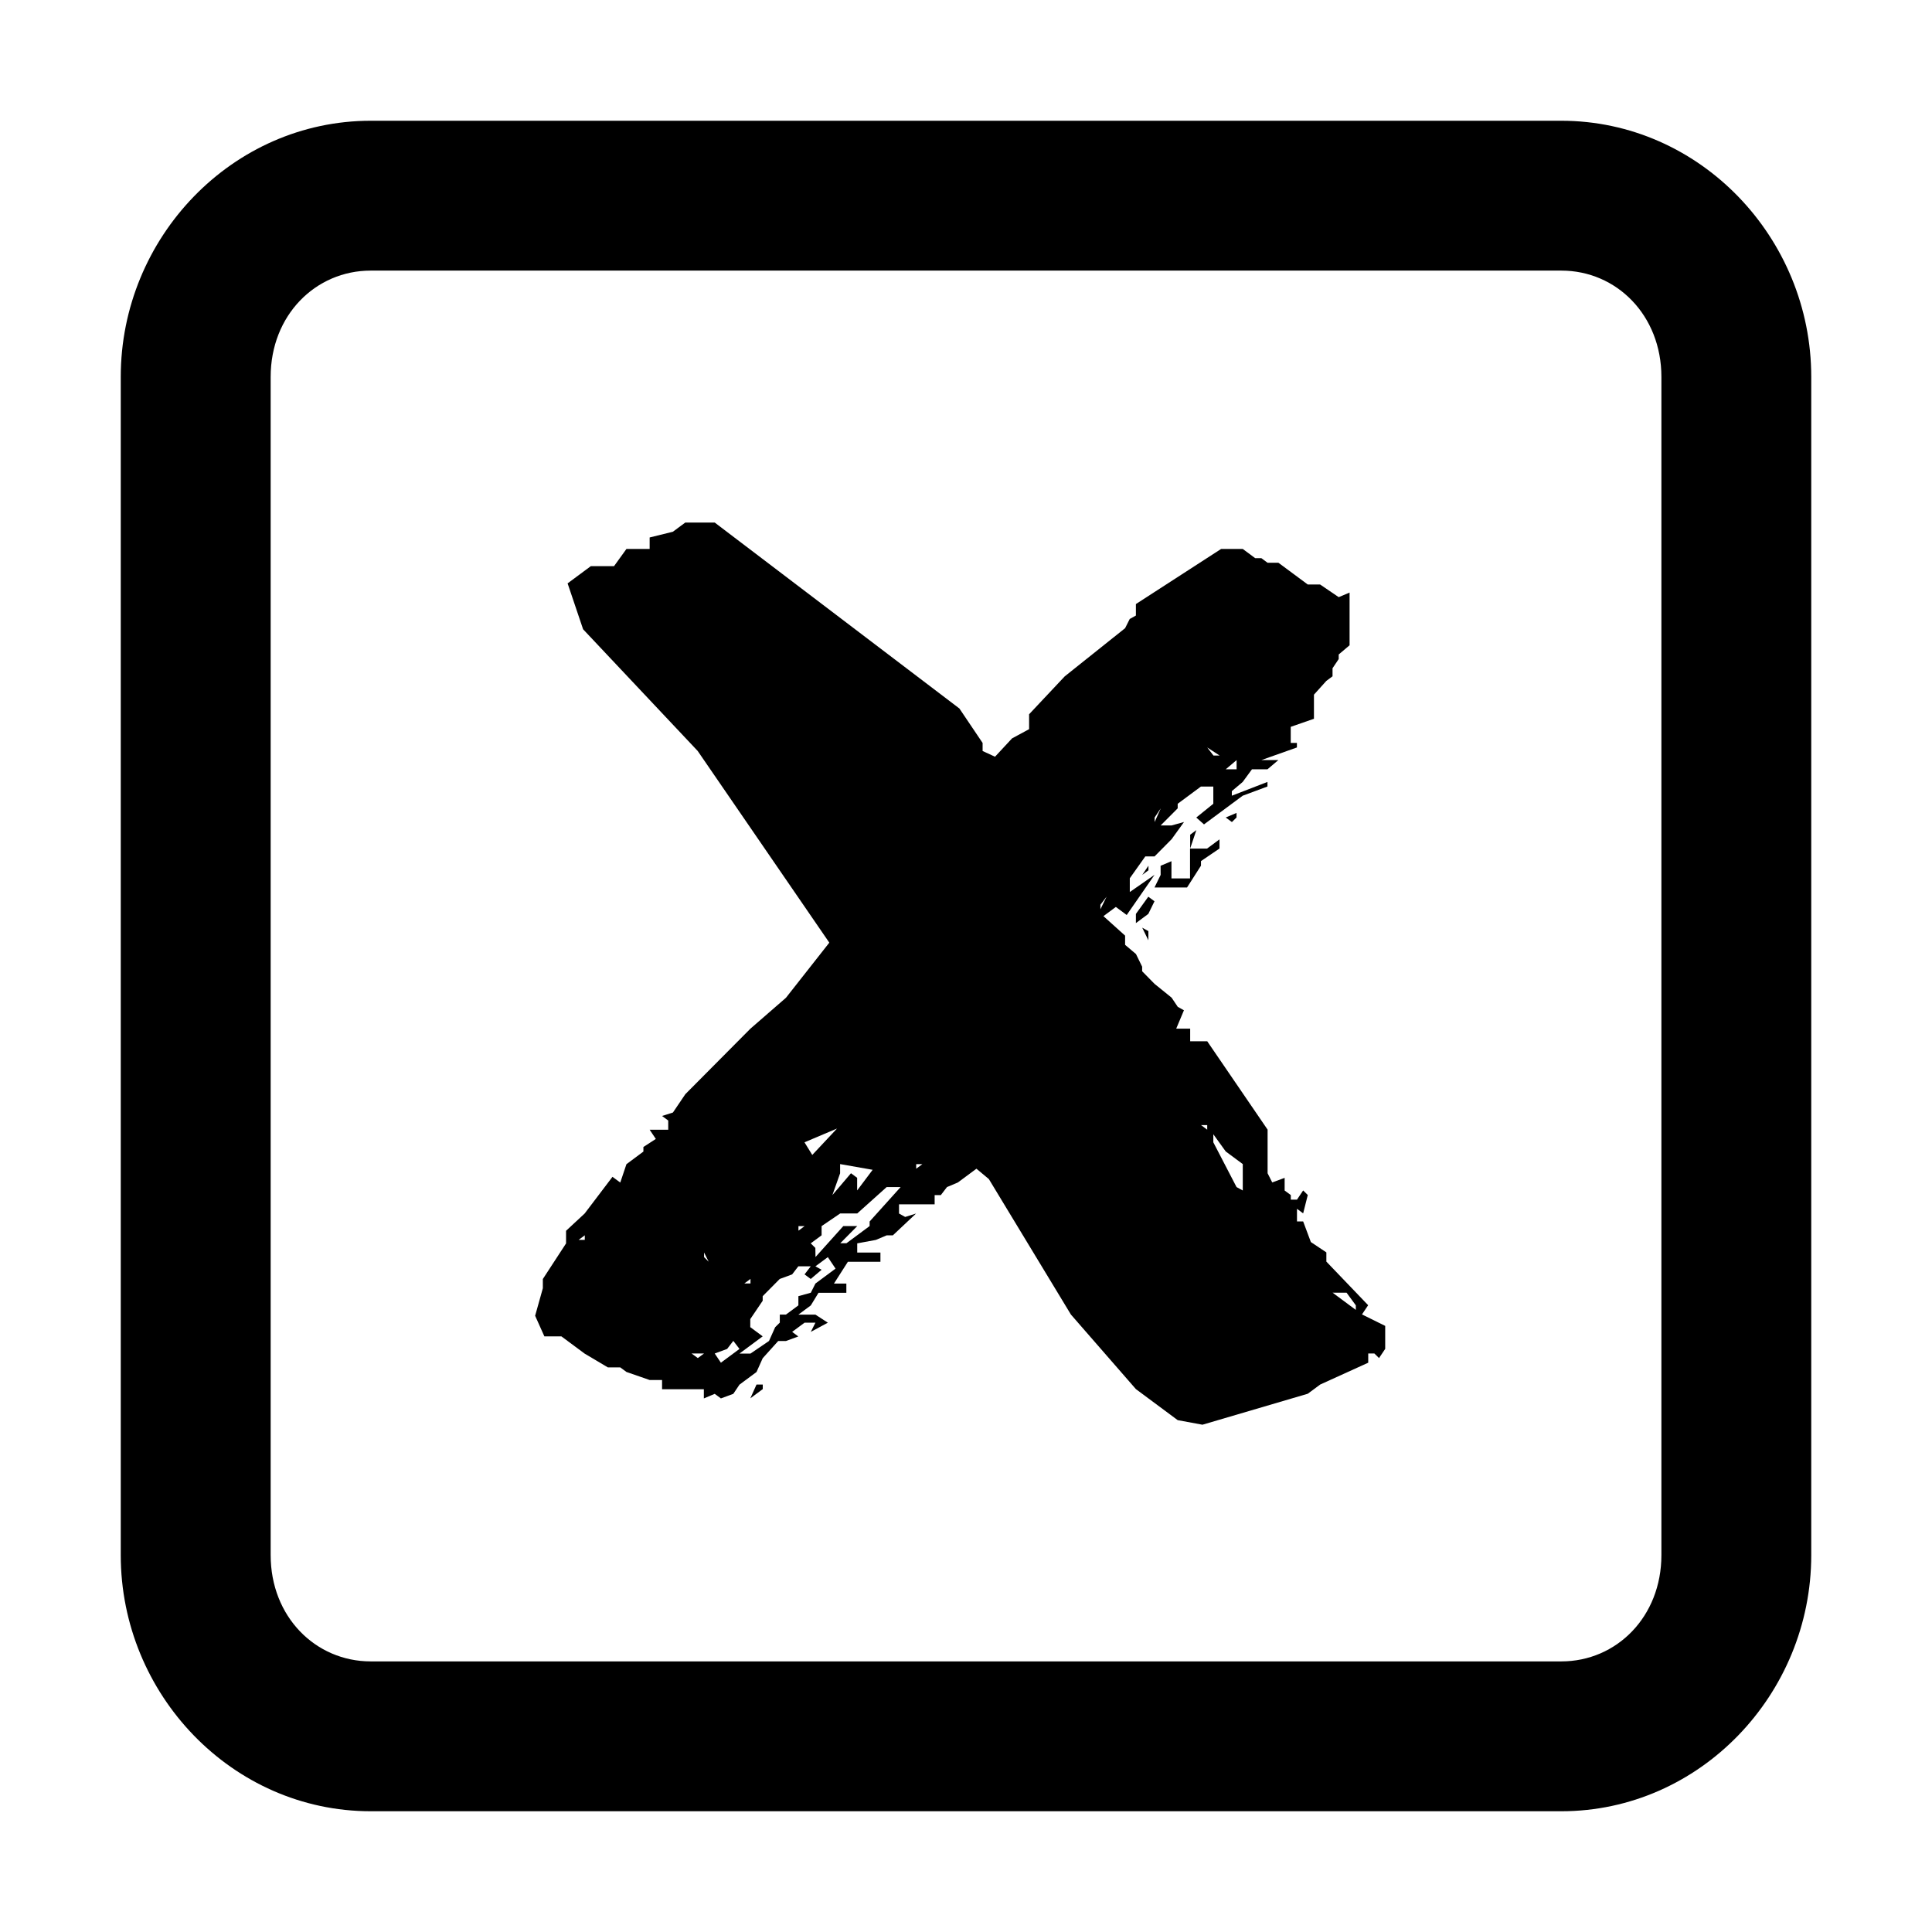
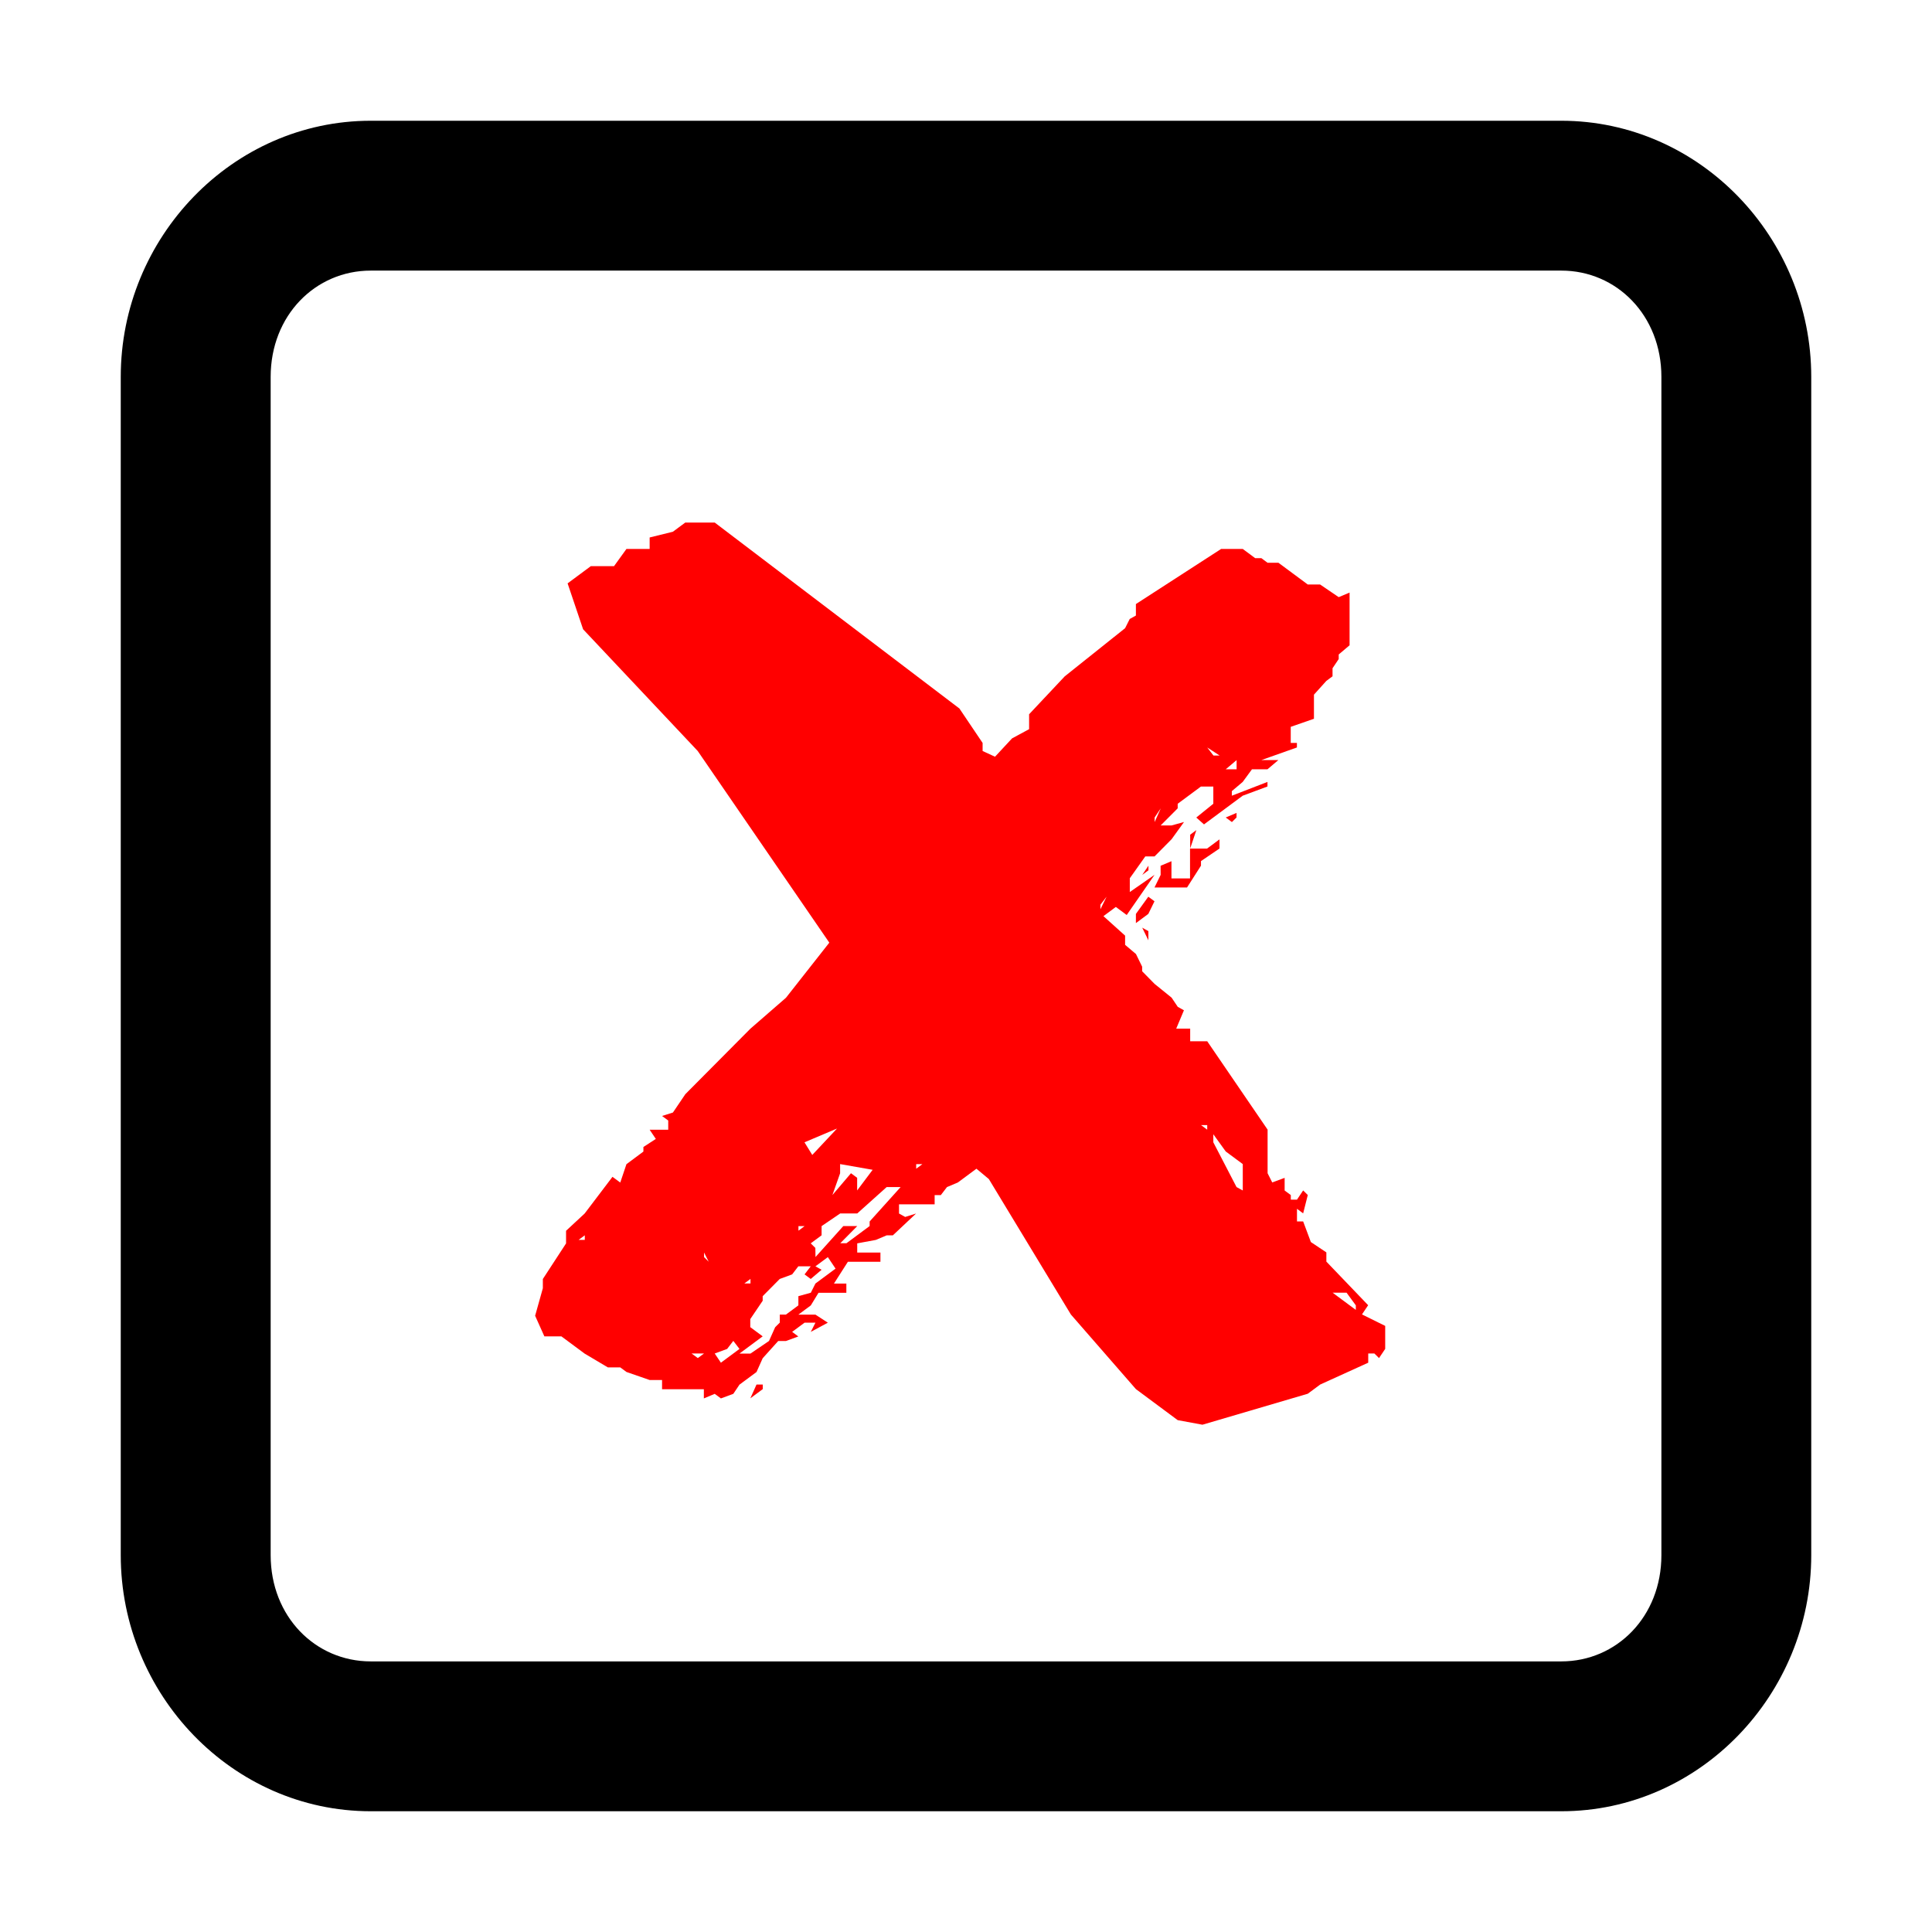
<svg xmlns="http://www.w3.org/2000/svg" height="32" width="32" version="1.0" viewBox="0 0 32 32" id="svg4">
  <defs id="defs8" />
  <path style="color:#000000;font-style:normal;font-variant:normal;font-weight:normal;font-stretch:normal;font-size:medium;line-height:normal;font-family:sans-serif;font-variant-ligatures:normal;font-variant-position:normal;font-variant-caps:normal;font-variant-numeric:normal;font-variant-alternates:normal;font-feature-settings:normal;text-indent:0;text-align:start;text-decoration:none;text-decoration-line:none;text-decoration-style:solid;text-decoration-color:#000000;letter-spacing:normal;word-spacing:normal;text-transform:none;writing-mode:lr-tb;direction:ltr;text-orientation:mixed;dominant-baseline:auto;baseline-shift:baseline;text-anchor:start;white-space:normal;shape-padding:0;clip-rule:nonzero;display:inline;overflow:visible;visibility:visible;opacity:1;isolation:auto;mix-blend-mode:normal;color-interpolation:sRGB;color-interpolation-filters:linearRGB;solid-color:#000000;solid-opacity:1;vector-effect:none;fill:#000000;fill-opacity:1;fill-rule:nonzero;stroke:none;stroke-width:2.482;stroke-linecap:round;stroke-linejoin:miter;stroke-miterlimit:4;stroke-dasharray:none;stroke-dashoffset:0;stroke-opacity:1;paint-order:markers stroke fill;color-rendering:auto;image-rendering:auto;shape-rendering:auto;text-rendering:auto;enable-background:accumulate" d="M 6.141,2 C 3.845,2 2,3.936 2,6.242 V 25.758 C 2,28.064 3.845,30 6.141,30 h 19.719 C 28.155,30 30,28.064 30,25.758 V 6.242 C 30,3.936 28.155,2 25.859,2 Z m 0,2.482 h 19.719 c 0.917,0 1.658,0.742 1.658,1.76 V 25.758 c 0,1.018 -0.741,1.76 -1.658,1.76 H 6.141 c -0.917,0 -1.658,-0.742 -1.658,-1.76 V 6.242 c 0,-1.018 0.741,-1.76 1.658,-1.76 z" id="rect817" />
-   <g aria-label="x" transform="scale(1.161508,0.8609497)" style="font-style:normal;font-variant:normal;font-weight:normal;font-stretch:normal;font-size:22.082px;line-height:125%;font-family:'Helvetica Neue';-inkscape-font-specification:'Helvetica Neue';letter-spacing:0px;word-spacing:0px;fill:#000000;fill-opacity:1;stroke:none;stroke-width:1.183px;stroke-linecap:butt;stroke-linejoin:miter;stroke-opacity:1" id="text817">
-     <path d="m 16.794,27.321 0.353,0.088 1.502,-0.596 0.177,-0.177 0.685,-0.42 v -0.177 h 0.088 l 0.066,0.088 0.088,-0.177 v -0.442 l -0.331,-0.221 0.088,-0.177 -0.596,-0.839 v -0.177 l -0.221,-0.199 -0.11,-0.397 h -0.088 v -0.243 l 0.088,0.088 0.066,-0.353 -0.066,-0.088 -0.088,0.177 h -0.088 v -0.088 l -0.088,-0.088 v -0.243 l -0.177,0.088 -0.066,-0.177 v -0.839 l -0.861,-1.7 h -0.243 v -0.243 h -0.199 l 0.11,-0.353 -0.088,-0.066 -0.088,-0.177 -0.243,-0.265 -0.177,-0.243 v -0.088 l -0.088,-0.243 -0.155,-0.177 v -0.177 l -0.309,-0.375 0.177,-0.177 0.155,0.155 0.397,-0.773 -0.353,0.331 v -0.265 l 0.221,-0.42 h 0.132 l 0.243,-0.331 0.177,-0.331 -0.177,0.066 H 16.551 L 16.794,15.551 v -0.088 l 0.331,-0.331 h 0.177 v 0.331 l -0.243,0.265 0.11,0.132 0.552,-0.552 0.353,-0.177 v -0.088 l -0.508,0.265 v -0.088 l 0.155,-0.177 0.132,-0.243 h 0.221 l 0.155,-0.177 h -0.243 l 0.508,-0.243 v -0.088 h -0.088 v -0.309 l 0.331,-0.155 v -0.464 l 0.177,-0.265 0.088,-0.088 v -0.155 l 0.088,-0.177 v -0.088 l 0.155,-0.177 V 11.4 l -0.155,0.088 -0.265,-0.243 H 18.649 L 18.23,10.826 H 18.075 l -0.088,-0.088 h -0.088 l -0.177,-0.177 h -0.309 l -1.215,1.06 v 0.221 l -0.088,0.066 -0.066,0.177 -0.861,0.927 -0.508,0.729 v 0.287 l -0.243,0.177 -0.243,0.353 -0.177,-0.11 V 14.293 L 13.681,13.63 10.192,10.053 H 9.772 l -0.177,0.177 -0.331,0.11 v 0.221 H 8.933 L 8.756,10.892 H 8.425 l -0.331,0.331 0.221,0.883 1.634,2.341 1.877,3.688 -0.618,1.06 -0.508,0.596 -0.927,1.259 -0.177,0.353 -0.155,0.066 0.088,0.088 v 0.177 H 9.264 l 0.088,0.177 -0.177,0.155 v 0.088 L 8.933,22.397 8.845,22.75 8.734,22.64 8.337,23.346 8.072,23.678 v 0.243 l -0.331,0.685 v 0.177 l -0.11,0.53 0.132,0.397 h 0.243 l 0.331,0.331 0.331,0.265 h 0.177 l 0.088,0.088 0.331,0.155 h 0.177 v 0.177 h 0.596 v 0.177 l 0.155,-0.088 0.088,0.088 0.177,-0.088 0.088,-0.177 0.243,-0.243 0.088,-0.265 0.221,-0.331 h 0.11 l 0.177,-0.088 -0.088,-0.088 0.177,-0.177 h 0.155 l -0.066,0.177 0.243,-0.177 -0.177,-0.155 h -0.243 l 0.177,-0.177 0.11,-0.243 h 0.397 v -0.177 h -0.177 l 0.199,-0.42 h 0.464 v -0.177 h -0.331 v -0.177 l 0.265,-0.066 0.155,-0.088 h 0.088 l 0.331,-0.42 -0.155,0.066 -0.088,-0.066 v -0.177 h 0.508 v -0.177 h 0.088 l 0.088,-0.155 0.155,-0.088 0.265,-0.265 0.177,0.199 1.17,2.606 0.927,1.435 z m -6.249,-1.281 0.331,-0.331 -0.177,-0.177 v -0.155 l 0.177,-0.353 v -0.088 l 0.243,-0.331 0.177,-0.088 0.088,-0.155 h 0.177 l -0.088,0.155 0.088,0.088 0.155,-0.177 -0.088,-0.066 0.177,-0.177 0.11,0.221 -0.287,0.287 -0.066,0.177 -0.177,0.066 v 0.177 l -0.177,0.177 h -0.088 v 0.155 l -0.066,0.088 -0.088,0.265 -0.265,0.243 z m 1.082,-2.032 -0.066,-0.088 0.155,-0.155 v -0.177 l 0.265,-0.243 h 0.243 l 0.42,-0.508 h 0.199 l -0.442,0.662 v 0.088 l -0.331,0.331 h -0.088 l 0.243,-0.331 h -0.199 l -0.397,0.596 z m 4.924,-7.177 -0.088,0.243 h 0.464 l 0.199,-0.42 v -0.088 L 17.39,16.324 V 16.148 l -0.177,0.177 h -0.243 v 0.574 h -0.265 v -0.331 l -0.155,0.088 z m 1.082,6.006 -0.331,-0.861 v -0.155 l 0.177,0.331 0.243,0.243 v 0.508 z m -5.653,-0.265 v -0.177 l 0.464,0.11 -0.221,0.397 v -0.243 l -0.088,-0.088 -0.265,0.42 z m -0.508,-0.596 0.464,-0.265 -0.353,0.508 z m 4.726,-4.394 v 0.177 l 0.177,-0.177 0.088,-0.243 -0.088,-0.088 z m -6.006,8.457 0.177,-0.088 0.088,-0.155 0.088,0.155 -0.265,0.265 z m 8.811,-1.17 h 0.199 l 0.132,0.243 v 0.088 z m -8.215,1.767 -0.088,0.265 0.177,-0.177 v -0.088 z m 6.691,-10.909 0.088,0.088 0.066,-0.088 v -0.088 z m 0.155,-1.104 v 0.177 h -0.155 z m -0.662,1.435 v 0.265 l 0.088,-0.353 z m -7.11,9.981 h 0.177 l -0.088,0.088 z m 6.514,-8.126 -0.088,-0.066 0.088,0.243 z m 0.839,-3.533 0.177,0.155 h -0.088 z m -0.088,7.265 h 0.088 v 0.088 z m -0.662,-5.918 0.088,-0.177 -0.088,0.265 z m -0.088,0.927 -0.088,0.177 0.088,-0.088 z m -0.685,0.751 0.088,-0.155 -0.088,0.243 z m -4.306,6.183 h 0.088 l -0.088,0.088 z m -3.047,0.177 v 0.088 h -0.088 z m 2.363,0.839 v 0.088 h -0.088 z m 2.363,-2.208 h 0.088 l -0.088,0.088 z m -3.025,1.7 0.066,0.177 -0.066,-0.088 z" style="font-style:normal;font-variant:normal;font-weight:normal;font-stretch:normal;font-family:Bocadillo;-inkscape-font-specification:Bocadillo;stroke-width:1.183px" id="path819" />
+   <g aria-label="x" transform="scale(1.161508,0.8609497)" style="font-style:normal;font-variant:normal;font-weight:normal;font-stretch:normal;font-size:22.082px;line-height:125%;font-family:'Helvetica Neue';-inkscape-font-specification:'Helvetica Neue';letter-spacing:0px;word-spacing:0px;fill:#ff0000;fill-opacity:1;stroke:none;stroke-width:1.183px;stroke-linecap:butt;stroke-linejoin:miter;stroke-opacity:1" id="text817">
+     <path d="m 16.794,27.321 0.353,0.088 1.502,-0.596 0.177,-0.177 0.685,-0.42 v -0.177 h 0.088 l 0.066,0.088 0.088,-0.177 v -0.442 l -0.331,-0.221 0.088,-0.177 -0.596,-0.839 v -0.177 l -0.221,-0.199 -0.11,-0.397 h -0.088 v -0.243 l 0.088,0.088 0.066,-0.353 -0.066,-0.088 -0.088,0.177 h -0.088 v -0.088 l -0.088,-0.088 v -0.243 l -0.177,0.088 -0.066,-0.177 v -0.839 l -0.861,-1.7 h -0.243 v -0.243 h -0.199 l 0.11,-0.353 -0.088,-0.066 -0.088,-0.177 -0.243,-0.265 -0.177,-0.243 v -0.088 l -0.088,-0.243 -0.155,-0.177 v -0.177 l -0.309,-0.375 0.177,-0.177 0.155,0.155 0.397,-0.773 -0.353,0.331 v -0.265 l 0.221,-0.42 h 0.132 l 0.243,-0.331 0.177,-0.331 -0.177,0.066 H 16.551 L 16.794,15.551 v -0.088 l 0.331,-0.331 h 0.177 v 0.331 l -0.243,0.265 0.11,0.132 0.552,-0.552 0.353,-0.177 v -0.088 l -0.508,0.265 v -0.088 l 0.155,-0.177 0.132,-0.243 h 0.221 l 0.155,-0.177 h -0.243 l 0.508,-0.243 v -0.088 h -0.088 v -0.309 l 0.331,-0.155 v -0.464 l 0.177,-0.265 0.088,-0.088 v -0.155 l 0.088,-0.177 v -0.088 l 0.155,-0.177 V 11.4 l -0.155,0.088 -0.265,-0.243 H 18.649 L 18.23,10.826 H 18.075 l -0.088,-0.088 h -0.088 l -0.177,-0.177 h -0.309 l -1.215,1.06 v 0.221 l -0.088,0.066 -0.066,0.177 -0.861,0.927 -0.508,0.729 v 0.287 l -0.243,0.177 -0.243,0.353 -0.177,-0.11 V 14.293 L 13.681,13.63 10.192,10.053 H 9.772 l -0.177,0.177 -0.331,0.11 v 0.221 H 8.933 L 8.756,10.892 H 8.425 l -0.331,0.331 0.221,0.883 1.634,2.341 1.877,3.688 -0.618,1.06 -0.508,0.596 -0.927,1.259 -0.177,0.353 -0.155,0.066 0.088,0.088 v 0.177 H 9.264 l 0.088,0.177 -0.177,0.155 v 0.088 L 8.933,22.397 8.845,22.75 8.734,22.64 8.337,23.346 8.072,23.678 v 0.243 l -0.331,0.685 v 0.177 l -0.11,0.53 0.132,0.397 h 0.243 l 0.331,0.331 0.331,0.265 h 0.177 l 0.088,0.088 0.331,0.155 h 0.177 v 0.177 h 0.596 v 0.177 l 0.155,-0.088 0.088,0.088 0.177,-0.088 0.088,-0.177 0.243,-0.243 0.088,-0.265 0.221,-0.331 h 0.11 l 0.177,-0.088 -0.088,-0.088 0.177,-0.177 h 0.155 l -0.066,0.177 0.243,-0.177 -0.177,-0.155 h -0.243 l 0.177,-0.177 0.11,-0.243 h 0.397 v -0.177 h -0.177 l 0.199,-0.42 h 0.464 v -0.177 h -0.331 v -0.177 l 0.265,-0.066 0.155,-0.088 h 0.088 l 0.331,-0.42 -0.155,0.066 -0.088,-0.066 v -0.177 h 0.508 v -0.177 h 0.088 l 0.088,-0.155 0.155,-0.088 0.265,-0.265 0.177,0.199 1.17,2.606 0.927,1.435 z m -6.249,-1.281 0.331,-0.331 -0.177,-0.177 v -0.155 l 0.177,-0.353 v -0.088 l 0.243,-0.331 0.177,-0.088 0.088,-0.155 h 0.177 l -0.088,0.155 0.088,0.088 0.155,-0.177 -0.088,-0.066 0.177,-0.177 0.11,0.221 -0.287,0.287 -0.066,0.177 -0.177,0.066 v 0.177 l -0.177,0.177 h -0.088 v 0.155 l -0.066,0.088 -0.088,0.265 -0.265,0.243 z m 1.082,-2.032 -0.066,-0.088 0.155,-0.155 v -0.177 l 0.265,-0.243 h 0.243 l 0.42,-0.508 h 0.199 l -0.442,0.662 v 0.088 l -0.331,0.331 h -0.088 l 0.243,-0.331 h -0.199 l -0.397,0.596 z m 4.924,-7.177 -0.088,0.243 h 0.464 l 0.199,-0.42 v -0.088 L 17.39,16.324 V 16.148 l -0.177,0.177 h -0.243 v 0.574 h -0.265 v -0.331 l -0.155,0.088 z m 1.082,6.006 -0.331,-0.861 v -0.155 l 0.177,0.331 0.243,0.243 v 0.508 z m -5.653,-0.265 v -0.177 l 0.464,0.11 -0.221,0.397 v -0.243 l -0.088,-0.088 -0.265,0.42 z m -0.508,-0.596 0.464,-0.265 -0.353,0.508 z m 4.726,-4.394 v 0.177 l 0.177,-0.177 0.088,-0.243 -0.088,-0.088 z m -6.006,8.457 0.177,-0.088 0.088,-0.155 0.088,0.155 -0.265,0.265 z m 8.811,-1.17 h 0.199 l 0.132,0.243 v 0.088 z m -8.215,1.767 -0.088,0.265 0.177,-0.177 v -0.088 z m 6.691,-10.909 0.088,0.088 0.066,-0.088 v -0.088 z m 0.155,-1.104 v 0.177 h -0.155 z m -0.662,1.435 v 0.265 l 0.088,-0.353 z m -7.11,9.981 h 0.177 l -0.088,0.088 z m 6.514,-8.126 -0.088,-0.066 0.088,0.243 z m 0.839,-3.533 0.177,0.155 h -0.088 z m -0.088,7.265 h 0.088 v 0.088 z m -0.662,-5.918 0.088,-0.177 -0.088,0.265 z m -0.088,0.927 -0.088,0.177 0.088,-0.088 z m -0.685,0.751 0.088,-0.155 -0.088,0.243 z m -4.306,6.183 h 0.088 l -0.088,0.088 z m -3.047,0.177 v 0.088 h -0.088 z m 2.363,0.839 v 0.088 h -0.088 z m 2.363,-2.208 h 0.088 l -0.088,0.088 z m -3.025,1.7 0.066,0.177 -0.066,-0.088 z" style="font-style:normal;font-variant:normal;font-weight:normal;font-stretch:normal;font-family:Bocadillo;-inkscape-font-specification:Bocadillo;stroke-width:1.183px;fill:#ff0000" id="path819" />
  </g>
</svg>
